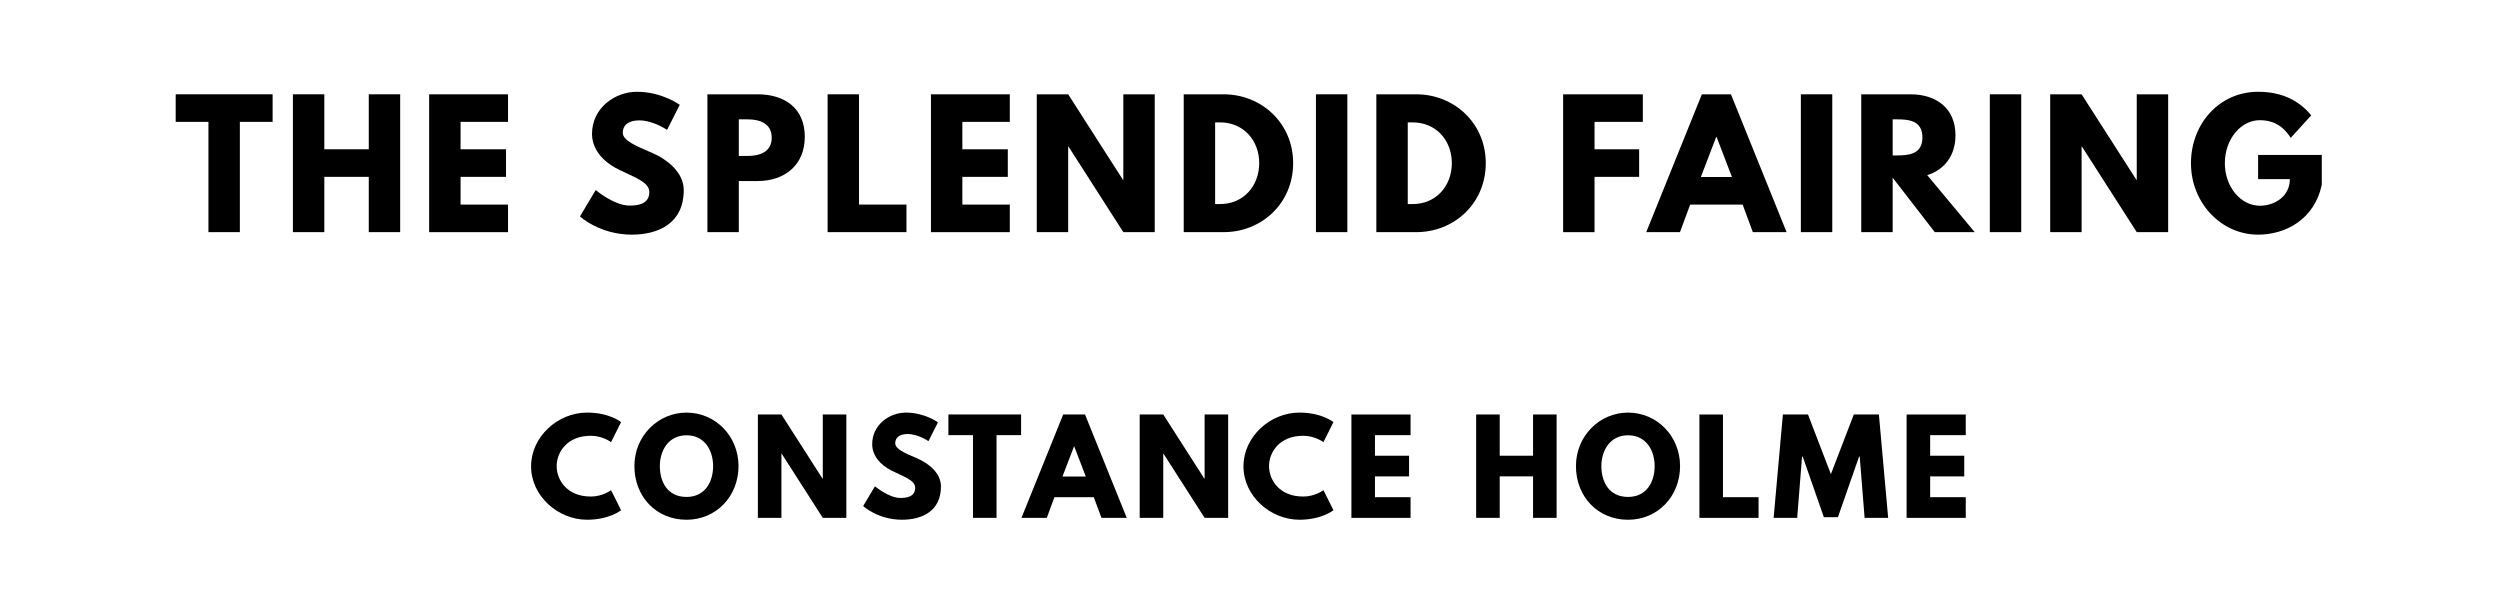
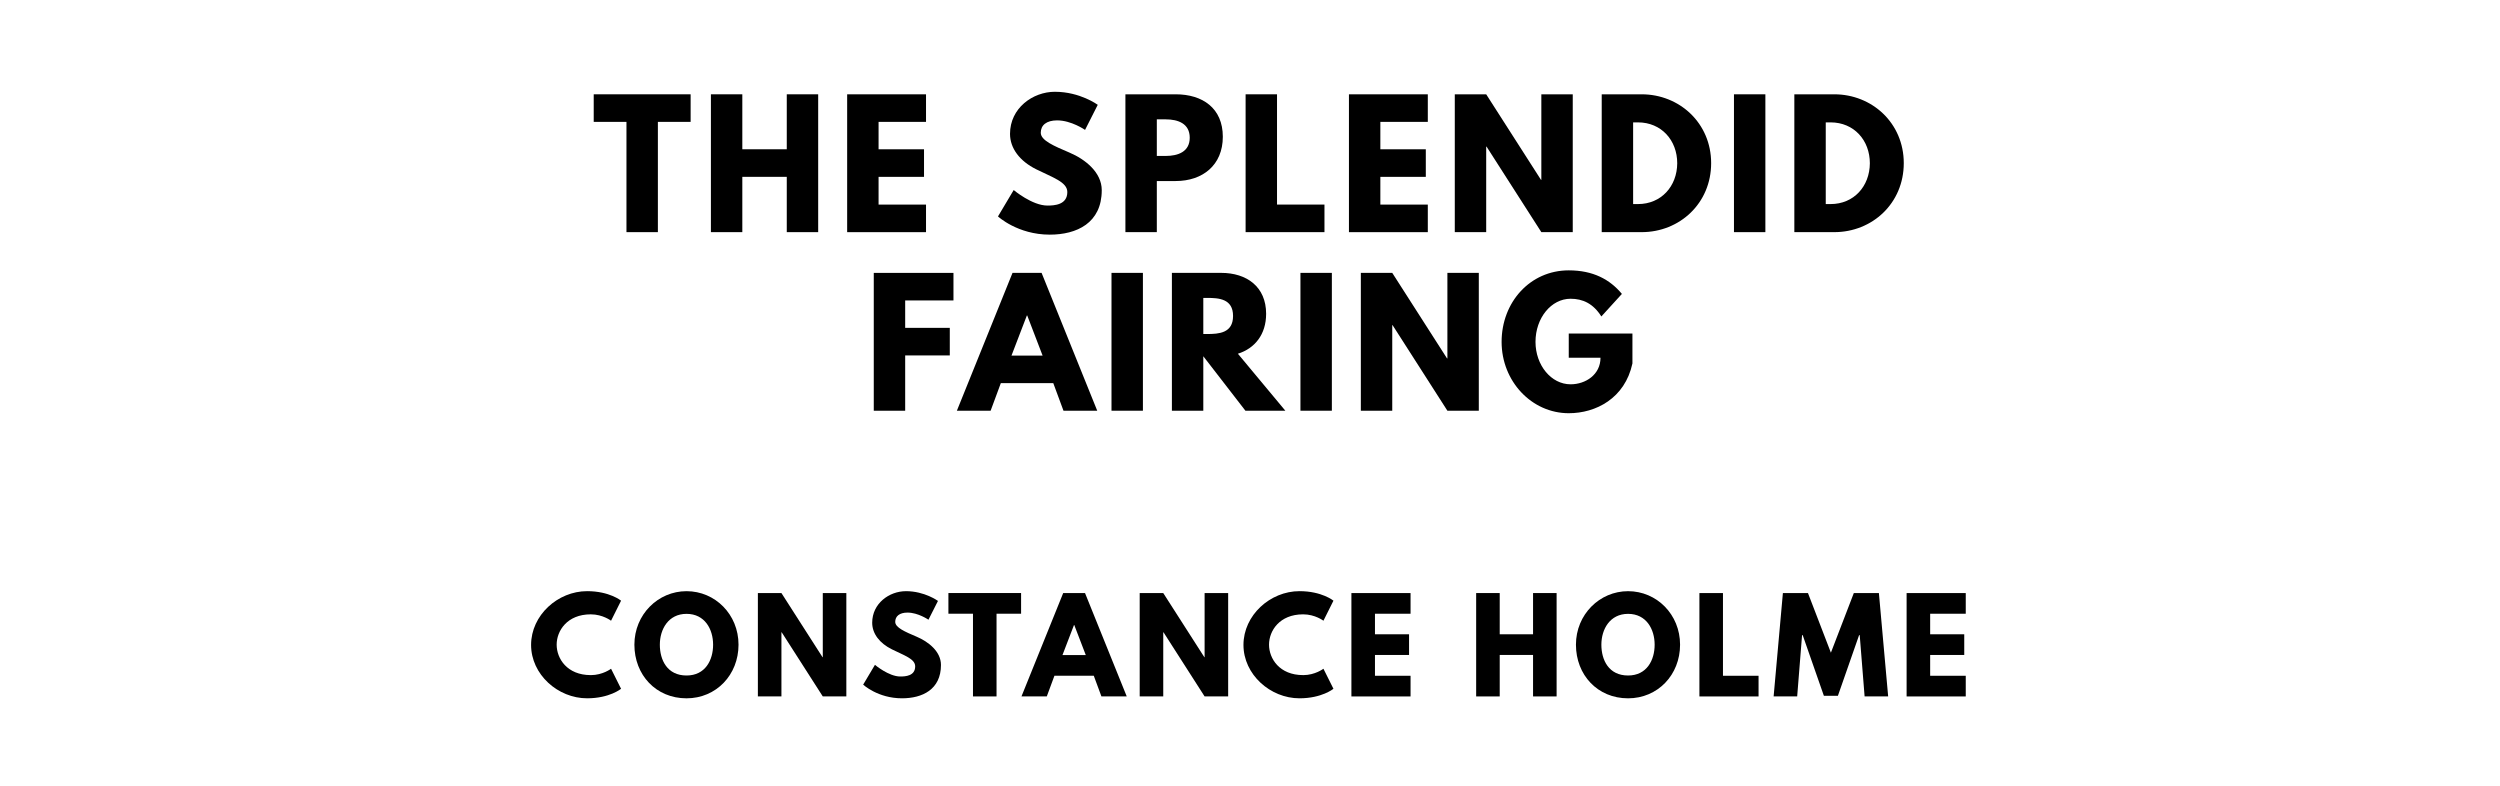
- <svg xmlns="http://www.w3.org/2000/svg" version="1.1" viewBox="0 0 1400 340">
-   <g aria-label="THE SPLENDID FAIRING">
-     <path d="M98.39,68.25l0.00-15.44l54.27,0.00l0.00,15.44l-18.34,0.00l0.00,61.75l-17.59,0.00l0.00-61.75l-18.34,0.00z" />
-     <path d="M181.62,99.03l0.00,30.97l-17.59,0.00l0.00-77.19l17.59,0.00l0.00,30.78l24.89,0.00l0.00-30.78l17.59,0.00l0.00,77.19l-17.59,0.00l0.00-30.97l-24.89,0.00z" />
-     <path d="M284.49,52.81l0.00,15.44l-26.57,0.00l0.00,15.35l25.45,0.00l0.00,15.44l-25.45,0.00l0.00,15.53l26.57,0.00l0.00,15.44l-44.16,0.00l0.00-77.19l44.16,0.00z" />
-     <path d="M356.71,51.40c14.04,0.00,23.95,7.30,23.95,7.30l-7.11,14.04s-7.67-5.33-15.63-5.33c-5.99,0.00-9.17,2.71-9.17,6.92c0.00,4.30,7.30,7.39,16.09,11.13c8.61,3.65,18.06,10.95,18.06,21.05c0.00,18.43-14.04,24.89-29.10,24.89c-18.06,0.00-29.01-10.20-29.01-10.20l8.80-14.78s10.29,8.70,18.90,8.70c3.84,0.00,11.13-0.37,11.13-7.58c0.00-5.61-8.23-8.14-17.40-12.73c-9.26-4.58-14.69-11.79-14.69-19.84c0.00-14.41,12.73-23.58,25.17-23.58z" />
-     <path d="M396.14,52.81l28.16,0.00c15.06,0.00,26.39,7.77,26.39,23.77c0.00,15.91-11.32,24.80-26.39,24.80l-10.57,0.00l0.00,28.63l-17.59,0.00l0.00-77.19z  M413.73,87.33l4.96,0.00c6.92,0.00,13.47-2.34,13.47-10.20c0.00-7.95-6.55-10.29-13.47-10.29l-4.96,0.00l0.00,20.49z" />
-     <path d="M481.05,52.81l0.00,61.75l26.57,0.00l0.00,15.44l-44.16,0.00l0.00-77.19l17.59,0.00z" />
-     <path d="M565.49,52.81l0.00,15.44l-26.57,0.00l0.00,15.35l25.45,0.00l0.00,15.44l-25.45,0.00l0.00,15.53l26.57,0.00l0.00,15.44l-44.16,0.00l0.00-77.19l44.16,0.00z" />
-     <path d="M598.18,82.09l0.00,47.91l-17.59,0.00l0.00-77.19l17.59,0.00l30.69,47.91l0.19,0.00l0.00-47.91l17.59,0.00l0.00,77.19l-17.59,0.00l-30.69-47.91l-0.19,0.00z" />
-     <path d="M662.88,52.81l22.36,0.00c21.15,0.00,38.92,16.09,38.92,38.55c0.00,22.55-17.68,38.64-38.92,38.64l-22.36,0.00l0.00-77.19z  M680.47,114.28l2.71,0.00c13.01,0.00,21.89-9.92,21.99-22.83c0.00-12.91-8.89-22.92-21.99-22.92l-2.71,0.00l0.00,45.75z" />
-     <path d="M754.52,52.81l0.00,77.19l-17.59,0.00l0.00-77.19l17.59,0.00z" />
-     <path d="M770.75,52.81l22.36,0.00c21.15,0.00,38.92,16.09,38.92,38.55c0.00,22.55-17.68,38.64-38.92,38.64l-22.36,0.00l0.00-77.19z  M788.34,114.28l2.71,0.00c13.01,0.00,21.89-9.92,21.99-22.83c0.00-12.91-8.89-22.92-21.99-22.92l-2.71,0.00l0.00,45.75z" />
-     <path d="M919.98,52.81l0.00,15.44l-27.04,0.00l0.00,15.35l24.98,0.00l0.00,15.44l-24.98,0.00l0.00,30.97l-17.59,0.00l0.00-77.19l44.63,0.00z" />
-     <path d="M969.33,52.81l31.16,77.19l-18.90,0.00l-5.71-15.44l-29.38,0.00l-5.71,15.44l-18.90,0.00l31.16-77.19l16.28,0.00z  M969.89,99.12l-8.61-22.46l-0.19,0.00l-8.61,22.46l17.40,0.00z" />
-     <path d="M1026.07,52.81l0.00,77.19l-17.59,0.00l0.00-77.19l17.59,0.00z" />
-     <path d="M1042.30,52.81l27.60,0.00c14.32,0.00,25.17,7.77,25.17,22.92c0.00,11.60-6.36,19.37-15.81,22.36l26.57,31.91l-22.36,0.00l-23.58-30.50l0.00,30.50l-17.59,0.00l0.00-77.19z  M1059.89,87.05l2.06,0.00c6.64,0.00,14.60-0.47,14.60-10.11s-7.95-10.11-14.60-10.11l-2.06,0.00l0.00,20.21z" />
-     <path d="M1131.89,52.81l0.00,77.19l-17.59,0.00l0.00-77.19l17.59,0.00z" />
-     <path d="M1165.70,82.09l0.00,47.91l-17.59,0.00l0.00-77.19l17.59,0.00l30.69,47.91l0.19,0.00l0.00-47.91l17.59,0.00l0.00,77.19l-17.59,0.00l-30.69-47.91l-0.19,0.00z" />
-     <path d="M1300.20,86.77l0.00,16.75c-4.21,19.56-20.49,27.88-35.65,27.88c-20.77,0.00-37.61-17.87-37.61-39.95c0.00-22.18,15.91-40.05,37.61-40.05c13.57,0.00,23.02,5.05,29.75,13.19l-11.51,12.63c-4.49-7.20-10.39-9.92-17.22-9.92c-10.85,0.00-19.65,10.76-19.65,24.14c0.00,13.10,8.80,23.77,19.65,23.77c8.42,0.00,16.75-5.43,16.75-14.88l-17.78,0.00l0.00-13.57l35.65,0.00z" />
+ <svg xmlns="http://www.w3.org/2000/svg" version="1.1" viewBox="0 0 1400 440">
+   <g aria-label="THE SPLENDID">
+     <path d="M332.48,68.25l0.00-15.44l54.27,0.00l0.00,15.44l-18.34,0.00l0.00,61.75l-17.59,0.00l0.00-61.75l-18.34,0.00z" />
+     <path d="M415.70,99.03l0.00,30.97l-17.59,0.00l0.00-77.19l17.59,0.00l0.00,30.78l24.89,0.00l0.00-30.78l17.59,0.00l0.00,77.19l-17.59,0.00l0.00-30.97l-24.89,0.00z" />
+     <path d="M518.57,52.81l0.00,15.44l-26.57,0.00l0.00,15.35l25.45,0.00l0.00,15.44l-25.45,0.00l0.00,15.53l26.57,0.00l0.00,15.44l-44.16,0.00l0.00-77.19l44.16,0.00z" />
+     <path d="M590.79,51.40c14.04,0.00,23.95,7.30,23.95,7.30l-7.11,14.04s-7.67-5.33-15.63-5.33c-5.99,0.00-9.17,2.71-9.17,6.92c0.00,4.30,7.30,7.39,16.09,11.13c8.61,3.65,18.06,10.95,18.06,21.05c0.00,18.43-14.04,24.89-29.10,24.89c-18.06,0.00-29.01-10.20-29.01-10.20l8.80-14.78s10.29,8.70,18.90,8.70c3.84,0.00,11.13-0.37,11.13-7.58c0.00-5.61-8.23-8.14-17.40-12.73c-9.26-4.58-14.69-11.79-14.69-19.84c0.00-14.41,12.73-23.58,25.17-23.58z" />
+     <path d="M630.23,52.81l28.16,0.00c15.06,0.00,26.39,7.77,26.39,23.77c0.00,15.91-11.32,24.80-26.39,24.80l-10.57,0.00l0.00,28.63l-17.59,0.00l0.00-77.19z  M647.82,87.33l4.96,0.00c6.92,0.00,13.47-2.34,13.47-10.20c0.00-7.95-6.55-10.29-13.47-10.29l-4.96,0.00l0.00,20.49z" />
+     <path d="M715.13,52.81l0.00,61.75l26.57,0.00l0.00,15.44l-44.16,0.00l0.00-77.19l17.59,0.00z" />
+     <path d="M799.57,52.81l0.00,15.44l-26.57,0.00l0.00,15.35l25.45,0.00l0.00,15.44l-25.45,0.00l0.00,15.53l26.57,0.00l0.00,15.44l-44.16,0.00l0.00-77.19l44.16,0.00z" />
+     <path d="M832.27,82.09l0.00,47.91l-17.59,0.00l0.00-77.19l17.59,0.00l30.69,47.91l0.19,0.00l0.00-47.91l17.59,0.00l0.00,77.19l-17.59,0.00l-30.69-47.91l-0.19,0.00z" />
+     <path d="M896.96,52.81l22.36,0.00c21.15,0.00,38.92,16.09,38.92,38.55c0.00,22.55-17.68,38.64-38.92,38.64l-22.36,0.00l0.00-77.19z  M914.55,114.28l2.71,0.00c13.01,0.00,21.89-9.92,21.99-22.83c0.00-12.91-8.89-22.92-21.99-22.92l-2.71,0.00l0.00,45.75z" />
+     <path d="M988.61,52.81l0.00,77.19l-17.59,0.00l0.00-77.19l17.59,0.00z" />
+     <path d="M1004.83,52.81l22.36,0.00c21.15,0.00,38.92,16.09,38.92,38.55c0.00,22.55-17.68,38.64-38.92,38.64l-22.36,0.00l0.00-77.19z  M1022.42,114.28l2.71,0.00c13.01,0.00,21.89-9.92,21.99-22.83c0.00-12.91-8.89-22.92-21.99-22.92l-2.71,0.00l0.00,45.75z" />
+   </g>
+   <g aria-label="FAIRING">
+     <path d="M533.94,152.81l0.00,15.44l-27.04,0.00l0.00,15.35l24.98,0.00l0.00,15.44l-24.98,0.00l0.00,30.97l-17.59,0.00l0.00-77.19l44.63,0.00z" />
+     <path d="M583.29,152.81l31.16,77.19l-18.90,0.00l-5.71-15.44l-29.38,0.00l-5.71,15.44l-18.90,0.00l31.16-77.19l16.28,0.00z  M583.85,199.12l-8.61-22.46l-0.19,0.00l-8.61,22.46l17.40,0.00z" />
+     <path d="M640.03,152.81l0.00,77.19l-17.59,0.00l0.00-77.19l17.59,0.00z" />
+     <path d="M656.26,152.81l27.60,0.00c14.32,0.00,25.17,7.77,25.17,22.92c0.00,11.60-6.36,19.37-15.81,22.36l26.57,31.91l-22.36,0.00l-23.58-30.50l0.00,30.50l-17.59,0.00l0.00-77.19z  M673.85,187.05l2.06,0.00c6.64,0.00,14.60-0.47,14.60-10.11s-7.95-10.11-14.60-10.11l-2.06,0.00l0.00,20.21z" />
+     <path d="M745.84,152.81l0.00,77.19l-17.59,0.00l0.00-77.19l17.59,0.00z" />
+     <path d="M779.66,182.09l0.00,47.91l-17.59,0.00l0.00-77.19l17.59,0.00l30.69,47.91l0.19,0.00l0.00-47.91l17.59,0.00l0.00,77.19l-17.59,0.00l-30.69-47.91l-0.19,0.00z" />
+     <path d="M914.16,186.77l0.00,16.75c-4.21,19.56-20.49,27.88-35.65,27.88c-20.77,0.00-37.61-17.87-37.61-39.95c0.00-22.18,15.91-40.05,37.61-40.05c13.57,0.00,23.02,5.05,29.75,13.19l-11.51,12.63c-4.49-7.20-10.39-9.92-17.22-9.92c-10.85,0.00-19.65,10.76-19.65,24.14c0.00,13.10,8.80,23.77,19.65,23.77c8.42,0.00,16.75-5.43,16.75-14.88l-17.78,0.00l0.00-13.57l35.65,0.00z" />
  </g>
  <g aria-label="CONSTANCE HOLME">
-     <path d="M330.82,278.07c6.74,0.00,11.37-3.58,11.37-3.58l5.61,11.23s-6.46,5.33-19.02,5.33c-16.35,0.00-31.37-13.33-31.37-29.89c0.00-16.63,14.95-30.11,31.37-30.11c12.56,0.00,19.02,5.33,19.02,5.33l-5.61,11.23s-4.63-3.58-11.37-3.58c-13.26,0.00-19.09,9.26-19.09,16.98c0.00,7.79,5.82,17.05,19.09,17.05z" />
-     <path d="M355.26,261.02c0.00-16.91,13.26-29.96,29.19-29.96c16.07,0.00,29.12,13.05,29.12,29.96s-12.49,30.04-29.12,30.04c-17.12,0.00-29.19-13.12-29.19-30.04z  M369.51,261.02c0.00,8.63,4.14,17.26,14.95,17.26c10.53,0.00,14.88-8.63,14.88-17.26s-4.63-17.26-14.88-17.26c-10.18,0.00-14.95,8.63-14.95,17.26z" />
-     <path d="M437.60,254.07l0.00,35.93l-13.19,0.00l0.00-57.89l13.19,0.00l23.02,35.93l0.14,0.00l0.00-35.93l13.19,0.00l0.00,57.89l-13.19,0.00l-23.02-35.93l-0.14,0.00z" />
-     <path d="M507.30,231.05c10.53,0.00,17.96,5.47,17.96,5.47l-5.33,10.53s-5.75-4.00-11.72-4.00c-4.49,0.00-6.88,2.04-6.88,5.19c0.00,3.23,5.47,5.54,12.07,8.35c6.46,2.74,13.54,8.21,13.54,15.79c0.00,13.82-10.53,18.67-21.82,18.67c-13.54,0.00-21.75-7.65-21.75-7.65l6.60-11.09s7.72,6.53,14.18,6.53c2.88,0.00,8.35-0.28,8.35-5.68c0.00-4.21-6.18-6.11-13.05-9.54c-6.95-3.44-11.02-8.84-11.02-14.88c0.00-10.81,9.54-17.68,18.88-17.68z" />
-     <path d="M531.11,243.68l0.00-11.58l40.70,0.00l0.00,11.58l-13.75,0.00l0.00,46.32l-13.19,0.00l0.00-46.32l-13.75,0.00z" />
-     <path d="M607.61,232.11l23.37,57.89l-14.18,0.00l-4.28-11.58l-22.04,0.00l-4.28,11.58l-14.18,0.00l23.37-57.89l12.21,0.00z  M608.04,266.84l-6.46-16.84l-0.14,0.00l-6.46,16.84l13.05,0.00z" />
-     <path d="M651.42,254.07l0.00,35.93l-13.19,0.00l0.00-57.89l13.19,0.00l23.02,35.93l0.14,0.00l0.00-35.93l13.19,0.00l0.00,57.89l-13.19,0.00l-23.02-35.93l-0.14,0.00z" />
-     <path d="M729.75,278.07c6.74,0.00,11.37-3.58,11.37-3.58l5.61,11.23s-6.46,5.33-19.02,5.33c-16.35,0.00-31.37-13.33-31.37-29.89c0.00-16.63,14.95-30.11,31.37-30.11c12.56,0.00,19.02,5.33,19.02,5.33l-5.61,11.23s-4.63-3.58-11.37-3.58c-13.26,0.00-19.09,9.26-19.09,16.98c0.00,7.79,5.82,17.05,19.09,17.05z" />
-     <path d="M789.91,232.11l0.00,11.58l-19.93,0.00l0.00,11.51l19.09,0.00l0.00,11.58l-19.09,0.00l0.00,11.65l19.93,0.00l0.00,11.58l-33.12,0.00l0.00-57.89l33.12,0.00z" />
-     <path d="M839.84,266.77l0.00,23.23l-13.19,0.00l0.00-57.89l13.19,0.00l0.00,23.09l18.67,0.00l0.00-23.09l13.19,0.00l0.00,57.89l-13.19,0.00l0.00-23.23l-18.67,0.00z" />
-     <path d="M882.53,261.02c0.00-16.91,13.26-29.96,29.19-29.96c16.07,0.00,29.12,13.05,29.12,29.96s-12.49,30.04-29.12,30.04c-17.12,0.00-29.19-13.12-29.19-30.04z  M896.77,261.02c0.00,8.63,4.14,17.26,14.95,17.26c10.53,0.00,14.88-8.63,14.88-17.26s-4.63-17.26-14.88-17.26c-10.18,0.00-14.95,8.63-14.95,17.26z" />
-     <path d="M964.86,232.11l0.00,46.32l19.93,0.00l0.00,11.58l-33.12,0.00l0.00-57.89l13.19,0.00z" />
-     <path d="M1044.18,290.00l-2.74-34.32l-0.35,0.00l-11.86,33.96l-7.86,0.00l-11.86-33.96l-0.35,0.00l-2.74,34.32l-13.19,0.00l5.19-57.89l14.04,0.00l12.84,33.40l12.84-33.40l14.04,0.00l5.19,57.89l-13.19,0.00z" />
-     <path d="M1100.82,232.11l0.00,11.58l-19.93,0.00l0.00,11.51l19.09,0.00l0.00,11.58l-19.09,0.00l0.00,11.65l19.93,0.00l0.00,11.58l-33.12,0.00l0.00-57.89l33.12,0.00z" />
+     <path d="M330.82,378.07c6.74,0.00,11.37-3.58,11.37-3.58l5.61,11.23s-6.46,5.33-19.02,5.33c-16.35,0.00-31.37-13.33-31.37-29.89c0.00-16.63,14.95-30.11,31.37-30.11c12.56,0.00,19.02,5.33,19.02,5.33l-5.61,11.23s-4.63-3.58-11.37-3.58c-13.26,0.00-19.09,9.26-19.09,16.98c0.00,7.79,5.82,17.05,19.09,17.05z" />
+     <path d="M355.26,361.02c0.00-16.91,13.26-29.96,29.19-29.96c16.07,0.00,29.12,13.05,29.12,29.96s-12.49,30.04-29.12,30.04c-17.12,0.00-29.19-13.12-29.19-30.04z  M369.51,361.02c0.00,8.63,4.14,17.26,14.95,17.26c10.53,0.00,14.88-8.63,14.88-17.26s-4.63-17.26-14.88-17.26c-10.18,0.00-14.95,8.63-14.95,17.26z" />
+     <path d="M437.60,354.07l0.00,35.93l-13.19,0.00l0.00-57.89l13.19,0.00l23.02,35.93l0.14,0.00l0.00-35.93l13.19,0.00l0.00,57.89l-13.19,0.00l-23.02-35.93l-0.14,0.00z" />
+     <path d="M507.30,331.05c10.53,0.00,17.96,5.47,17.96,5.47l-5.33,10.53s-5.75-4.00-11.72-4.00c-4.49,0.00-6.88,2.04-6.88,5.19c0.00,3.23,5.47,5.54,12.07,8.35c6.46,2.74,13.54,8.21,13.54,15.79c0.00,13.82-10.53,18.67-21.82,18.67c-13.54,0.00-21.75-7.65-21.75-7.65l6.60-11.09s7.72,6.53,14.18,6.53c2.88,0.00,8.35-0.28,8.35-5.68c0.00-4.21-6.18-6.11-13.05-9.54c-6.95-3.44-11.02-8.84-11.02-14.88c0.00-10.81,9.54-17.68,18.88-17.68z" />
+     <path d="M531.11,343.68l0.00-11.58l40.70,0.00l0.00,11.58l-13.75,0.00l0.00,46.32l-13.19,0.00l0.00-46.32l-13.75,0.00z" />
+     <path d="M607.61,332.11l23.37,57.89l-14.18,0.00l-4.28-11.58l-22.04,0.00l-4.28,11.58l-14.18,0.00l23.37-57.89l12.21,0.00z  M608.04,366.84l-6.46-16.84l-0.14,0.00l-6.46,16.84l13.05,0.00z" />
+     <path d="M651.42,354.07l0.00,35.93l-13.19,0.00l0.00-57.89l13.19,0.00l23.02,35.93l0.14,0.00l0.00-35.93l13.19,0.00l0.00,57.89l-13.19,0.00l-23.02-35.93l-0.14,0.00z" />
+     <path d="M729.75,378.07c6.74,0.00,11.37-3.58,11.37-3.58l5.61,11.23s-6.46,5.33-19.02,5.33c-16.35,0.00-31.37-13.33-31.37-29.89c0.00-16.63,14.95-30.11,31.37-30.11c12.56,0.00,19.02,5.33,19.02,5.33l-5.61,11.23s-4.63-3.58-11.37-3.58c-13.26,0.00-19.09,9.26-19.09,16.98c0.00,7.79,5.82,17.05,19.09,17.05z" />
+     <path d="M789.91,332.11l0.00,11.58l-19.93,0.00l0.00,11.51l19.09,0.00l0.00,11.58l-19.09,0.00l0.00,11.65l19.93,0.00l0.00,11.58l-33.12,0.00l0.00-57.89l33.12,0.00z" />
+     <path d="M839.84,366.77l0.00,23.23l-13.19,0.00l0.00-57.89l13.19,0.00l0.00,23.09l18.67,0.00l0.00-23.09l13.19,0.00l0.00,57.89l-13.19,0.00l0.00-23.23l-18.67,0.00z" />
+     <path d="M882.53,361.02c0.00-16.91,13.26-29.96,29.19-29.96c16.07,0.00,29.12,13.05,29.12,29.96s-12.49,30.04-29.12,30.04c-17.12,0.00-29.19-13.12-29.19-30.04z  M896.77,361.02c0.00,8.63,4.14,17.26,14.95,17.26c10.53,0.00,14.88-8.63,14.88-17.26s-4.63-17.26-14.88-17.26c-10.18,0.00-14.95,8.63-14.95,17.26z" />
+     <path d="M964.86,332.11l0.00,46.32l19.93,0.00l0.00,11.58l-33.12,0.00l0.00-57.89l13.19,0.00z" />
+     <path d="M1044.18,390.00l-2.74-34.32l-0.35,0.00l-11.86,33.96l-7.86,0.00l-11.86-33.96l-0.35,0.00l-2.74,34.32l-13.19,0.00l5.19-57.89l14.04,0.00l12.84,33.40l12.84-33.40l14.04,0.00l5.19,57.89l-13.19,0.00z" />
+     <path d="M1100.82,332.11l0.00,11.58l-19.93,0.00l0.00,11.51l19.09,0.00l0.00,11.58l-19.09,0.00l0.00,11.65l19.93,0.00l0.00,11.58l-33.12,0.00l0.00-57.89l33.12,0.00z" />
  </g>
</svg>
